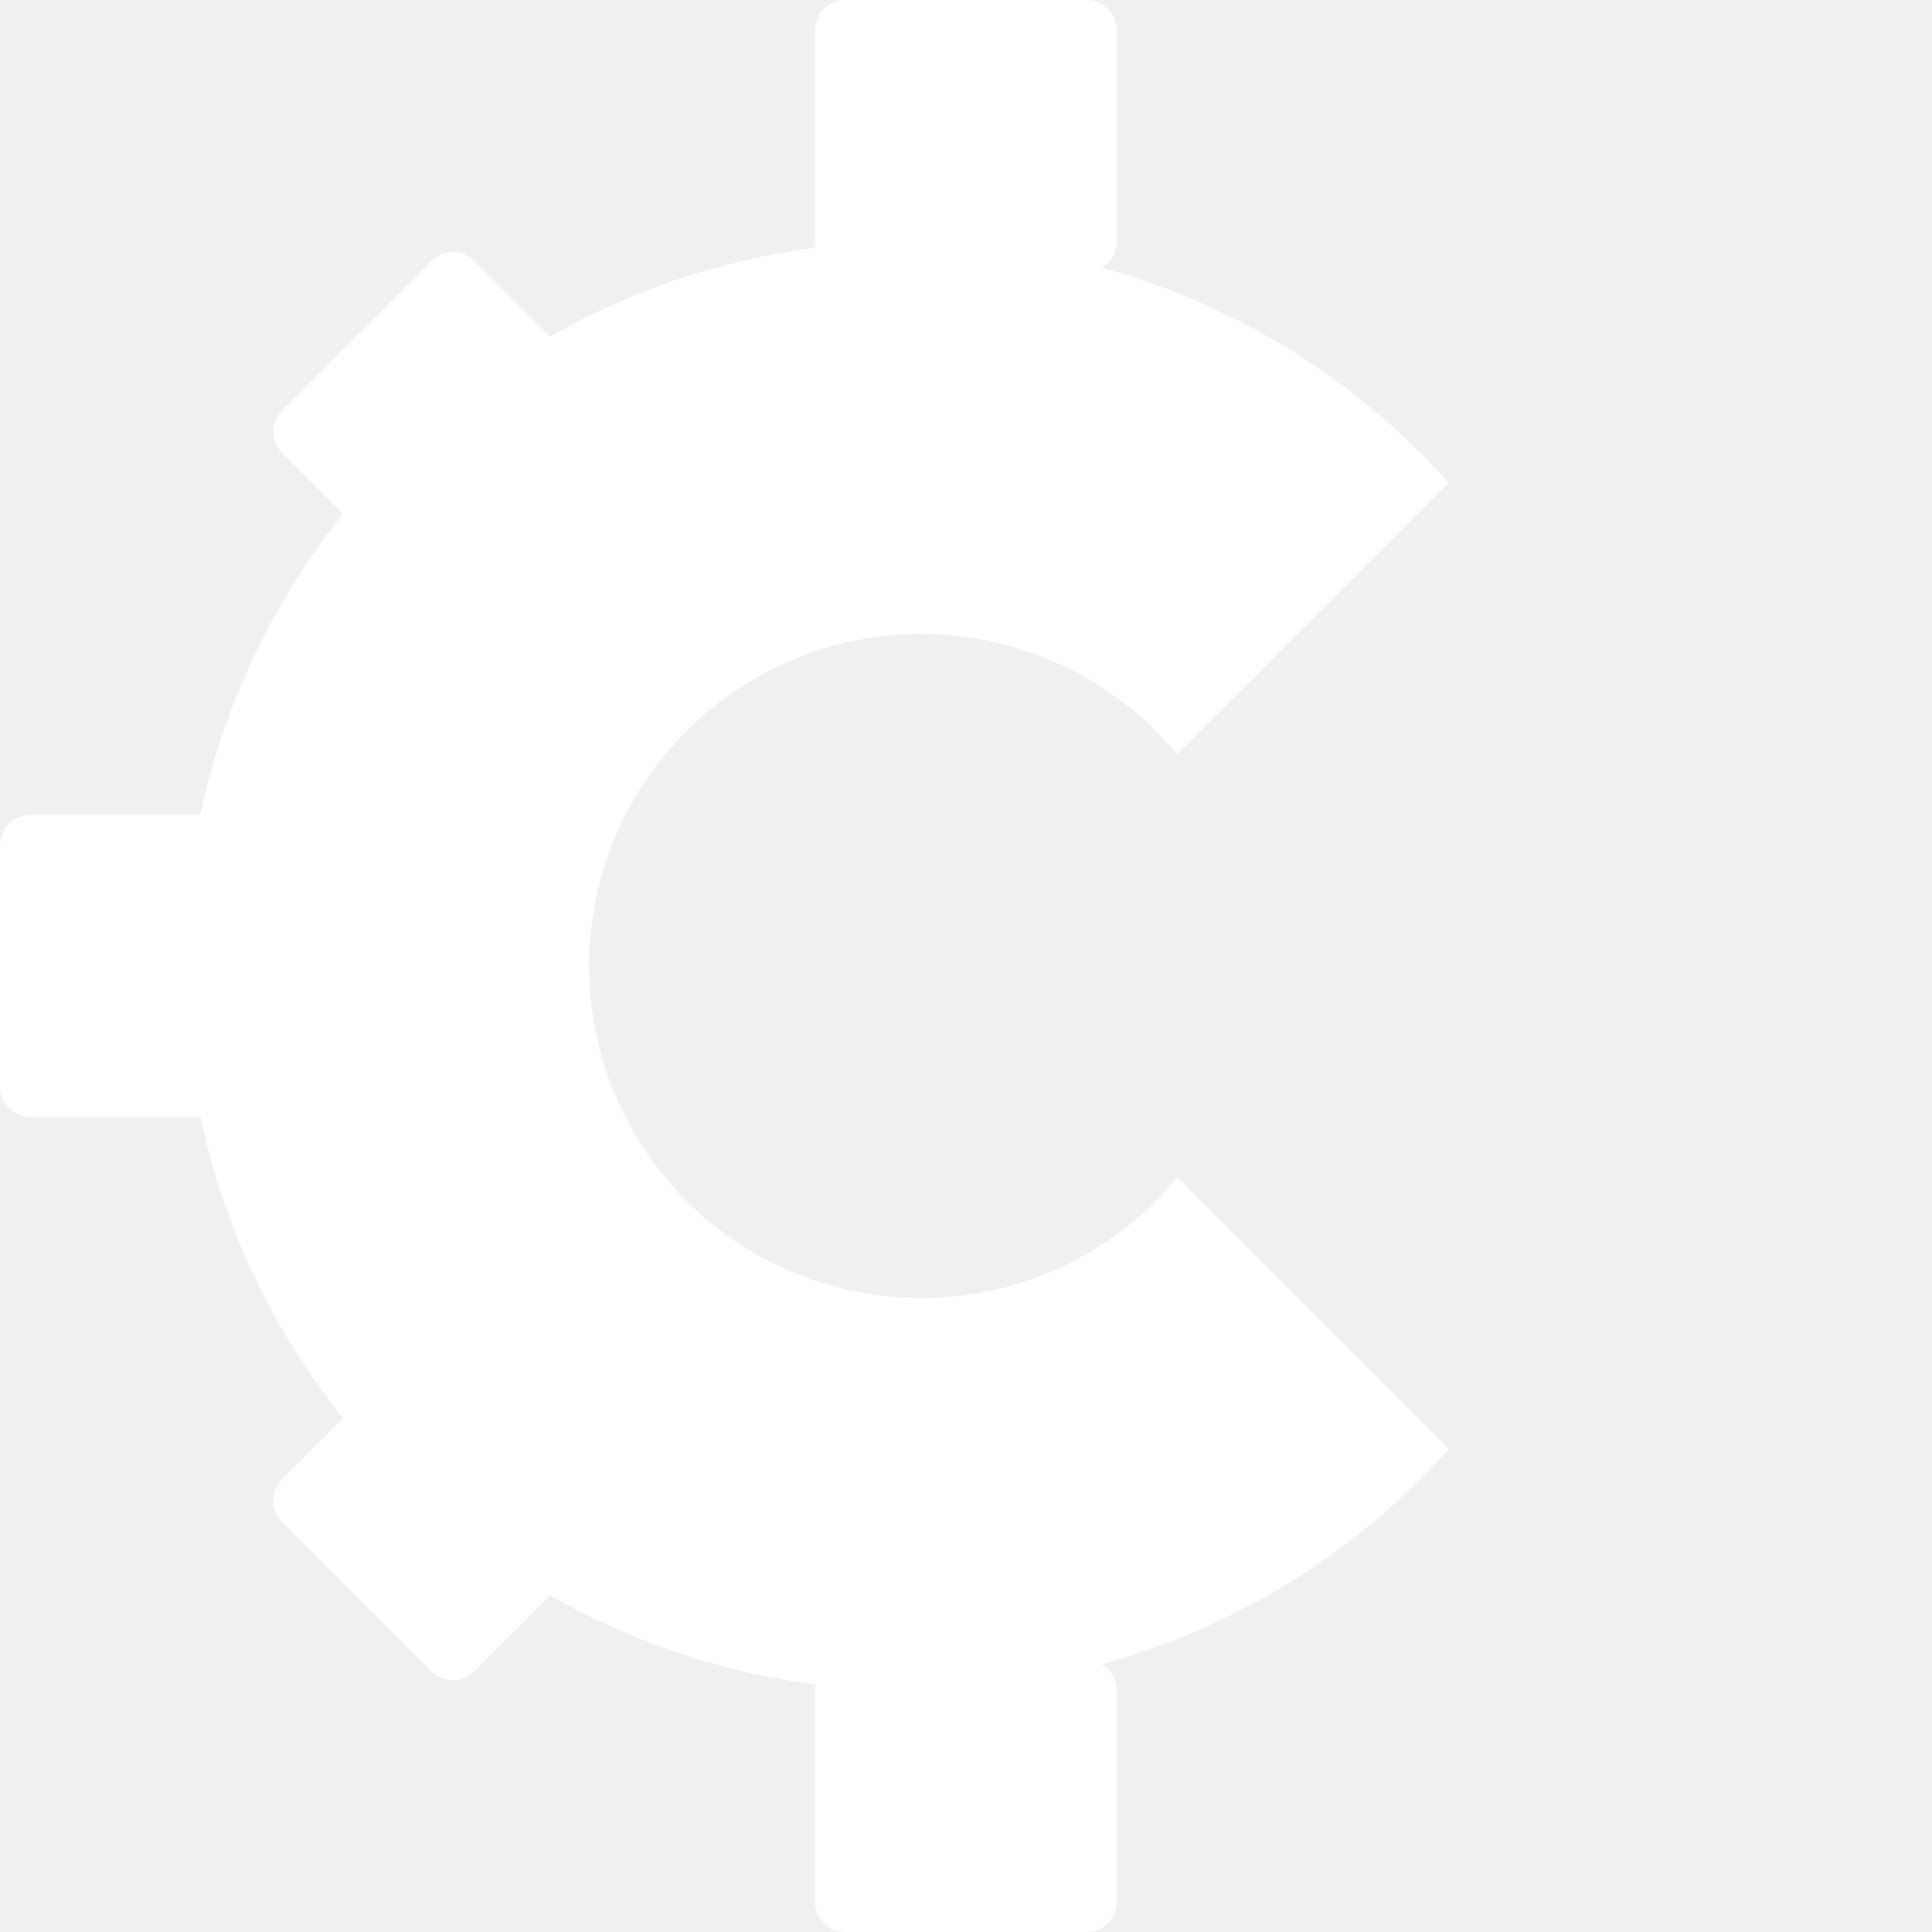
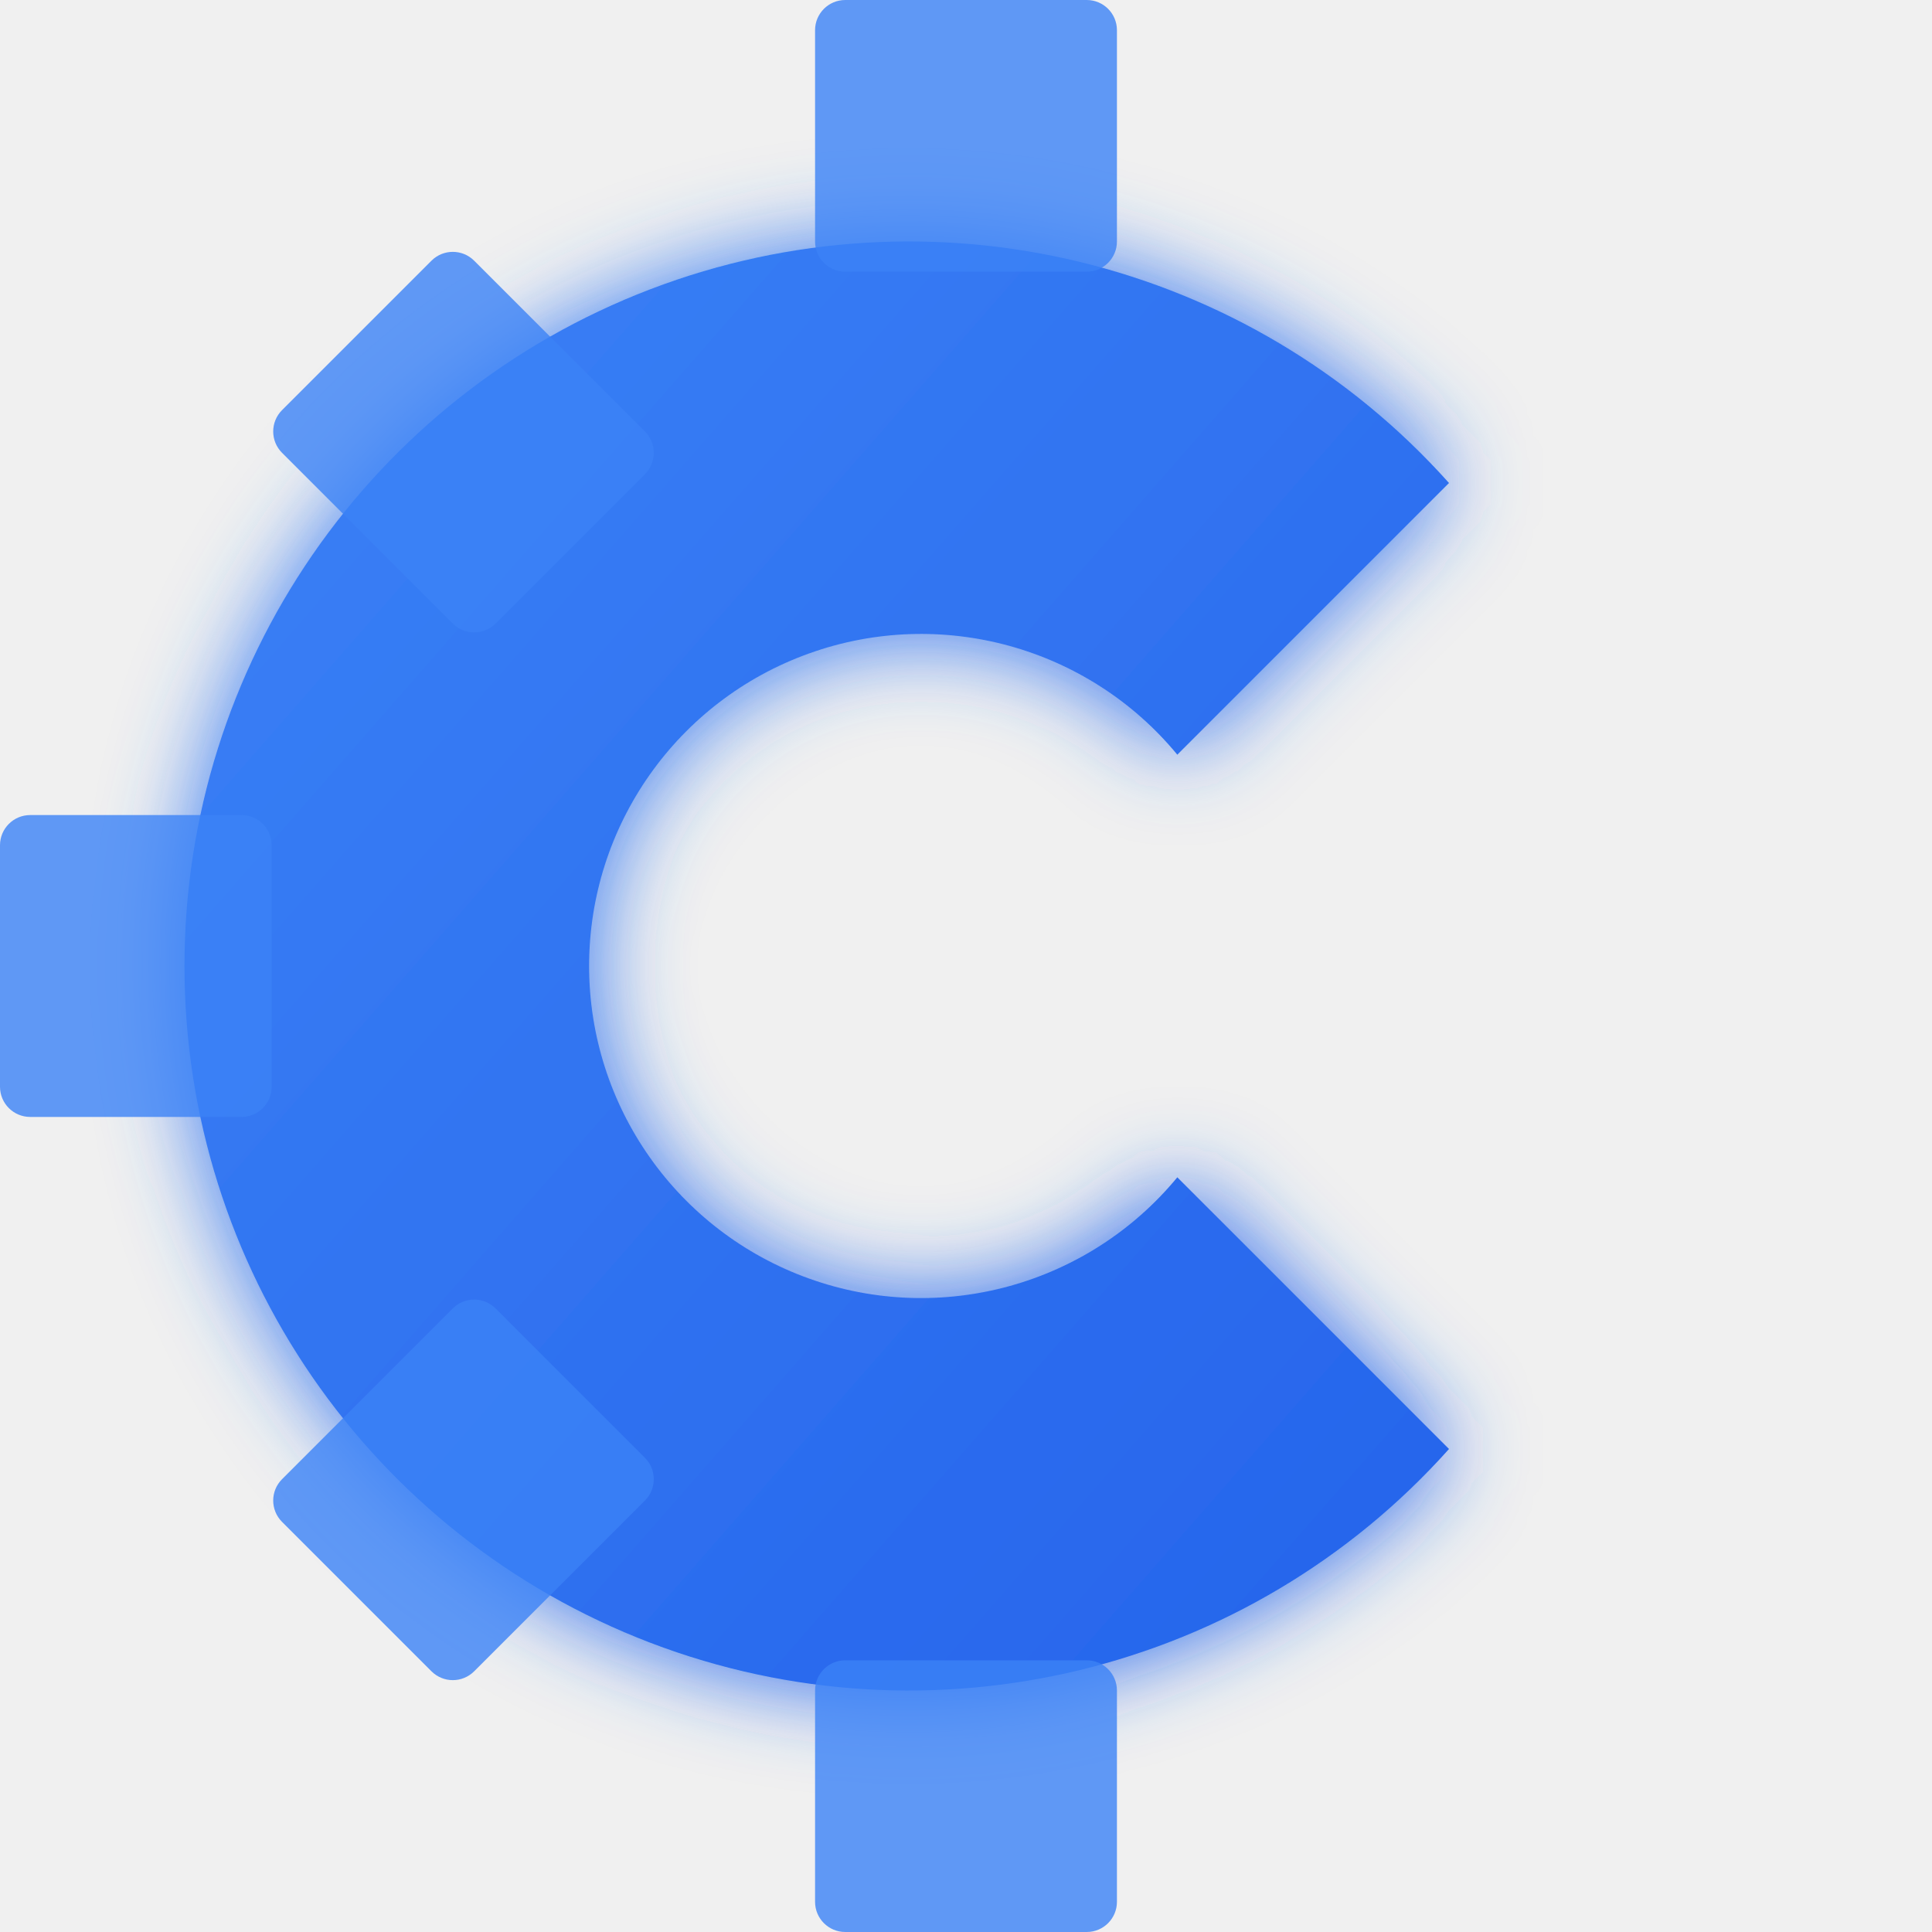
- <svg xmlns="http://www.w3.org/2000/svg" width="64" height="64" viewBox="0 0 64 64">
-   <path d="M48 16         A24 24 0 1 0 48 48         L39 39         A11 11 0 1 1 39 25         Z" fill="white" />
-   <g fill="white">
+ <svg xmlns="http://www.w3.org/2000/svg" width="64" height="64" viewBox="0 0 64 64" fill="none">
+   <defs>
+     <filter id="glow" x="-20%" y="-20%" width="140%" height="140%">
+       <feGaussianBlur stdDeviation="1.5" result="blur" />
+       <feComposite in="SourceGraphic" in2="blur" operator="over" />
+     </filter>
+     <linearGradient id="brandGradient" x1="0%" y1="0%" x2="100%" y2="100%">
+       <stop offset="0%" stop-color="#3b82f6" />
+       <stop offset="100%" stop-color="#2563eb" />
+     </linearGradient>
+   </defs>
+   <path d="M48 16 A24 24 0 1 0 48 48 L39 39 A11 11 0 1 1 39 25 Z" fill="url(#brandGradient)" filter="url(#glow)" />
+   <g fill="#3b82f6" opacity="0.8">
    <rect x="27" y="0" width="10" height="9" rx="1" />
    <rect x="27" y="55" width="10" height="9" rx="1" />
    <rect x="0" y="27" width="9" height="10" rx="1" />
    <rect x="10" y="10" width="10" height="9" rx="1" transform="rotate(45 15 15)" />
    <rect x="10" y="45" width="10" height="9" rx="1" transform="rotate(-45 15 49)" />
  </g>
</svg>
